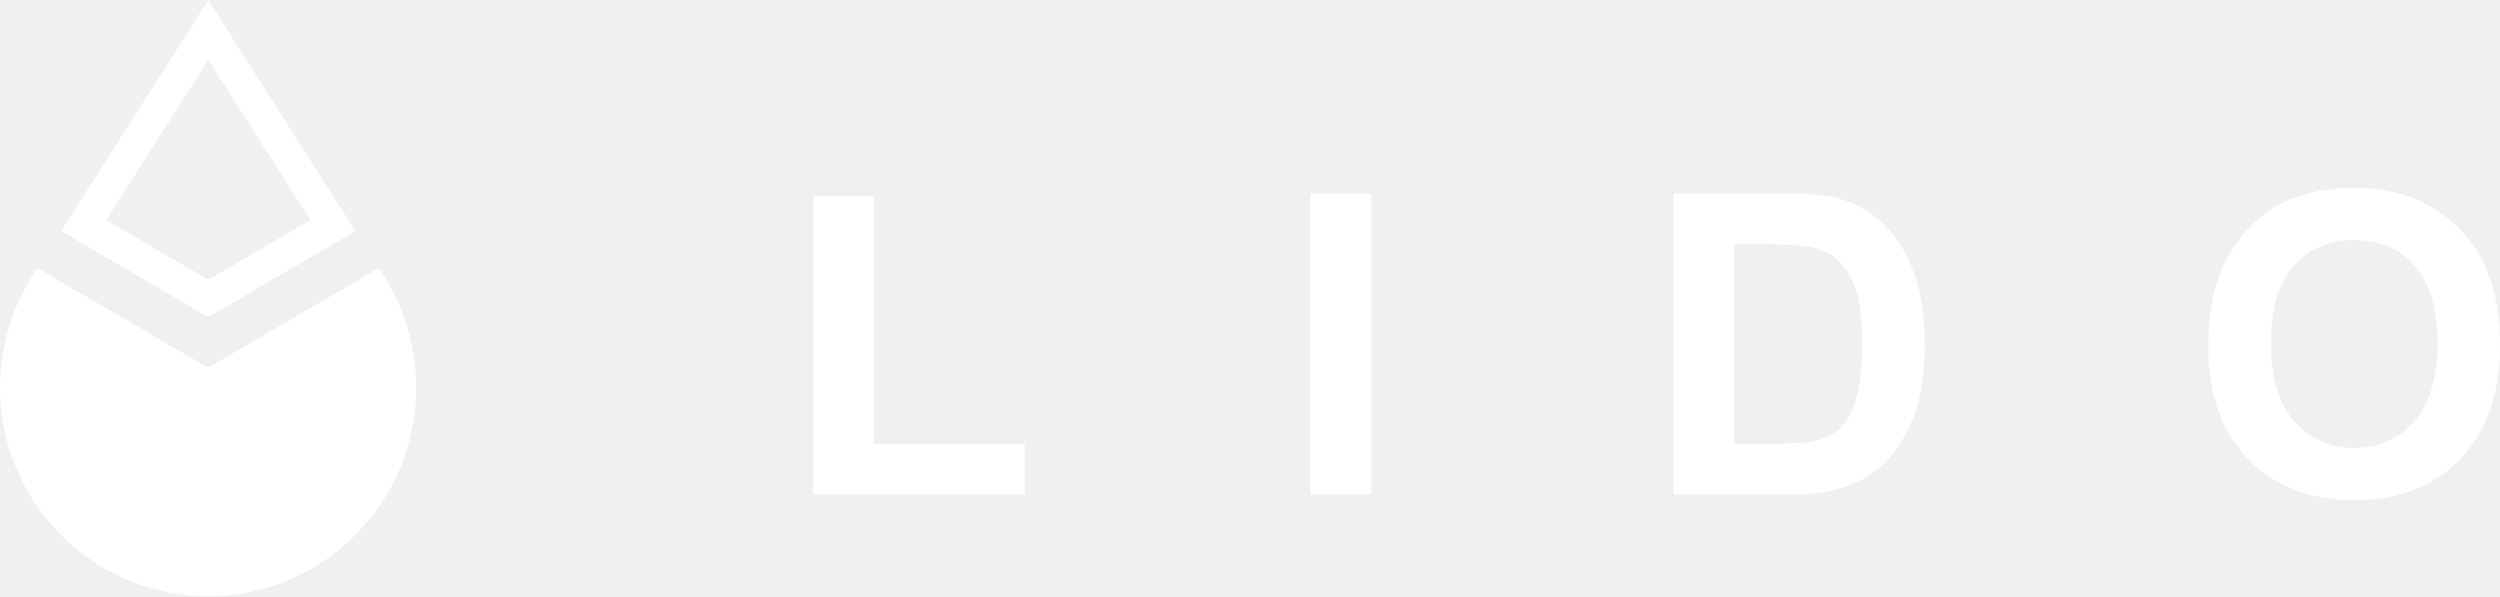
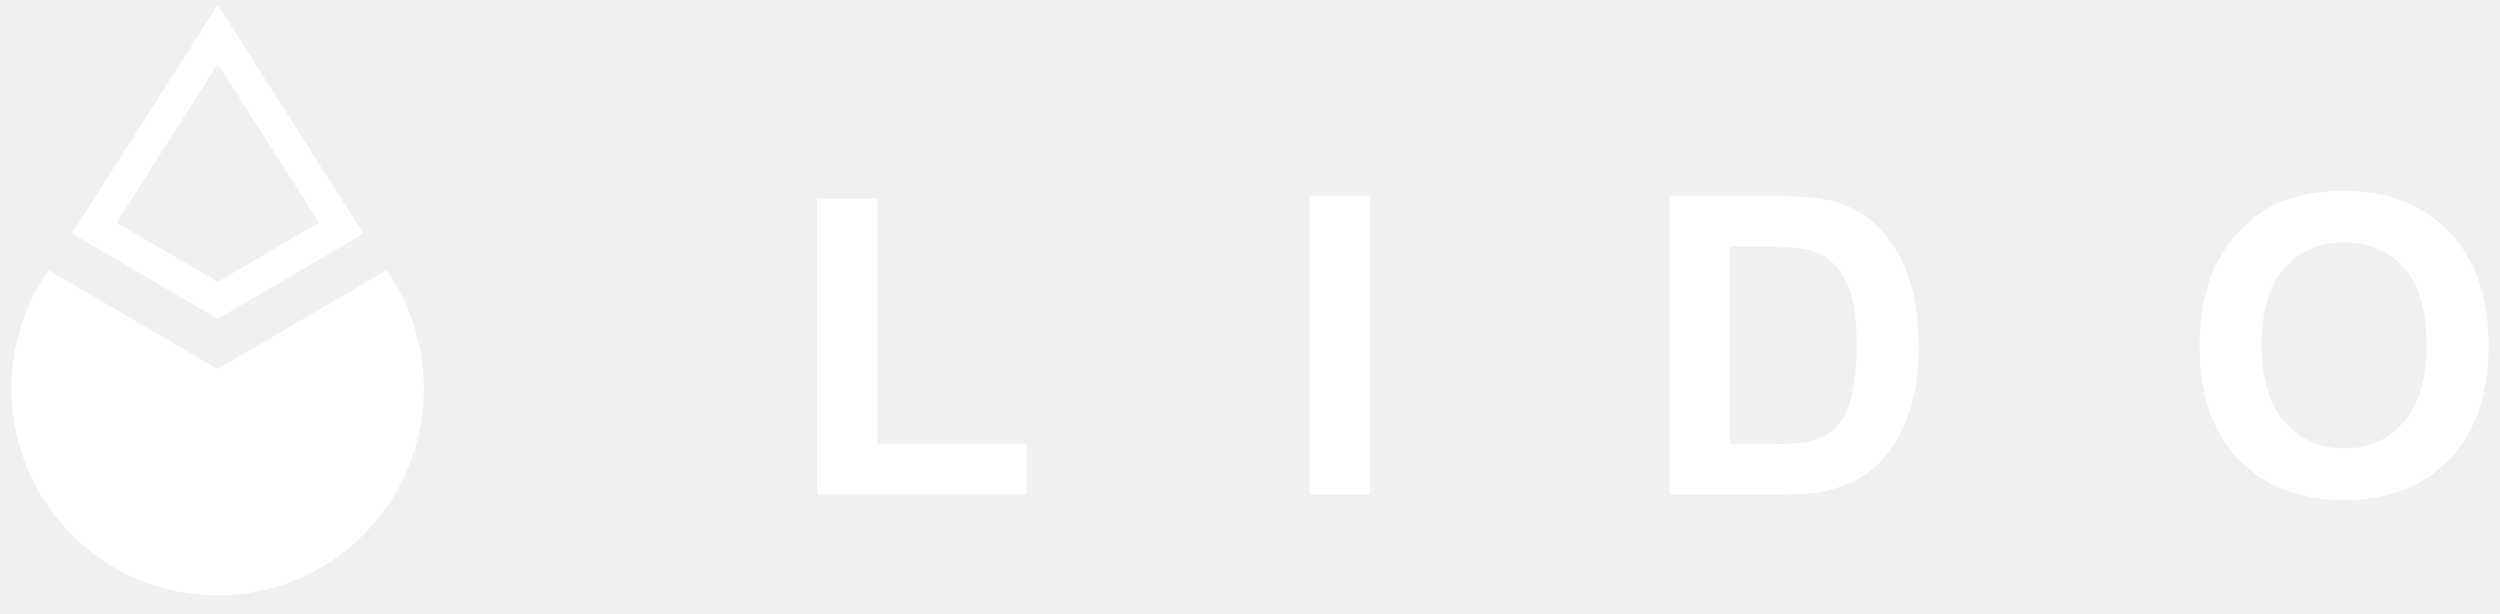
- <svg xmlns="http://www.w3.org/2000/svg" width="109" height="26" viewBox="0 0 109 26" fill="none">
-   <g clip-path="url(#clip0_7922_26657)">
-     <path fill-rule="evenodd" clip-rule="evenodd" d="M9.082 0.009L15.495 10.077L9.082 13.826L2.664 10.072L9.082 0.009ZM4.63 9.596L9.082 2.613L13.533 9.596L9.082 12.196L4.63 9.596Z" fill="white" />
-     <path d="M9.073 16.032L1.631 11.685L1.426 12.004C-0.863 15.6 -0.353 20.311 2.66 23.33C6.204 26.883 11.946 26.883 15.491 23.33C18.504 20.311 19.014 15.604 16.721 12.004L16.516 11.685L9.073 16.032Z" fill="white" />
-     <path d="M35.456 21.56V8.539H38.106V19.341H44.677V21.56H35.456ZM57.125 21.56V8.434H59.78V21.565H57.125V21.56ZM72.96 8.434H77.782C78.872 8.434 79.701 8.517 80.272 8.683C81.039 8.91 81.698 9.312 82.243 9.893C82.792 10.47 83.206 11.178 83.494 12.021C83.777 12.86 83.921 13.896 83.921 15.124C83.921 16.207 83.786 17.134 83.52 17.916C83.193 18.873 82.727 19.646 82.121 20.236C81.663 20.686 81.044 21.036 80.268 21.285C79.683 21.473 78.907 21.565 77.931 21.565H72.965V8.434H72.96ZM75.611 10.649V19.341H77.578C78.314 19.341 78.842 19.297 79.169 19.214C79.6 19.109 79.954 18.925 80.233 18.668C80.516 18.41 80.747 17.99 80.922 17.4C81.1 16.815 81.192 16.011 81.192 14.997C81.192 13.983 81.105 13.206 80.922 12.664C80.743 12.117 80.494 11.698 80.176 11.392C79.858 11.091 79.452 10.881 78.955 10.776C78.589 10.693 77.865 10.649 76.793 10.649H75.611ZM96.282 15.076C96.282 13.739 96.482 12.611 96.884 11.702C97.18 11.034 97.59 10.431 98.104 9.898C98.619 9.364 99.186 8.971 99.796 8.713C100.611 8.368 101.557 8.193 102.621 8.193C104.553 8.193 106.096 8.796 107.26 9.998C108.42 11.204 109 12.873 109 15.019C109 17.143 108.424 18.808 107.273 20.005C106.122 21.206 104.583 21.805 102.661 21.805C100.712 21.805 99.159 21.211 98.008 20.014C96.857 18.816 96.282 17.173 96.282 15.076ZM99.011 14.988C99.011 16.478 99.356 17.606 100.04 18.375C100.725 19.144 101.597 19.529 102.652 19.529C103.711 19.529 104.575 19.148 105.255 18.384C105.931 17.619 106.271 16.478 106.271 14.953C106.271 13.446 105.939 12.323 105.281 11.58C104.623 10.837 103.746 10.466 102.652 10.466C101.562 10.466 100.677 10.841 100.01 11.589C99.347 12.345 99.011 13.476 99.011 14.988Z" fill="white" />
+ <svg xmlns="http://www.w3.org/2000/svg" width="110" height="27" viewBox="0 0 110 27" fill="none">
+   <g clip-path="url(#clip0_8157_3297)">
+     <path fill-rule="evenodd" clip-rule="evenodd" d="M9.582 0.209L15.995 10.277L9.582 14.027L3.164 10.273L9.582 0.209ZM5.13 9.797L9.582 2.814L14.033 9.797L9.582 12.397L5.13 9.797Z" fill="white" />
+     <path d="M9.573 16.233L2.131 11.885L1.926 12.204C-0.363 15.801 0.147 20.511 3.16 23.531C6.704 27.083 12.446 27.083 15.991 23.531C19.004 20.511 19.514 15.805 17.221 12.204L17.016 11.885L9.573 16.233Z" fill="white" />
+     <path d="M35.955 21.761V8.739H38.606V19.541H45.177V21.761H35.955ZM57.625 21.761V8.634H60.28V21.765H57.625V21.761ZM73.46 8.634H78.282C79.372 8.634 80.201 8.717 80.772 8.883C81.539 9.111 82.198 9.513 82.743 10.094C83.292 10.671 83.706 11.379 83.994 12.222C84.277 13.061 84.421 14.097 84.421 15.324C84.421 16.408 84.286 17.334 84.02 18.117C83.693 19.074 83.227 19.847 82.621 20.437C82.163 20.887 81.544 21.237 80.767 21.486C80.183 21.674 79.407 21.765 78.431 21.765H73.465V8.634H73.46ZM76.111 10.85V19.541H78.077C78.814 19.541 79.342 19.497 79.669 19.415C80.1 19.31 80.454 19.126 80.733 18.868C81.016 18.61 81.247 18.191 81.421 17.601C81.6 17.015 81.692 16.212 81.692 15.198C81.692 14.184 81.605 13.406 81.421 12.864C81.243 12.318 80.994 11.899 80.676 11.593C80.358 11.291 79.952 11.081 79.455 10.976C79.089 10.893 78.365 10.85 77.293 10.85H76.111ZM96.782 15.276C96.782 13.939 96.982 12.812 97.383 11.903C97.68 11.234 98.09 10.631 98.604 10.098C99.119 9.565 99.686 9.172 100.296 8.914C101.111 8.569 102.057 8.394 103.121 8.394C105.053 8.394 106.596 8.997 107.76 10.199C108.92 11.405 109.5 13.074 109.5 15.22C109.5 17.343 108.924 19.008 107.773 20.205C106.622 21.407 105.083 22.006 103.16 22.006C101.212 22.006 99.659 21.412 98.508 20.214C97.357 19.017 96.782 17.374 96.782 15.276ZM99.511 15.189C99.511 16.679 99.856 17.806 100.54 18.576C101.225 19.345 102.097 19.729 103.152 19.729C104.211 19.729 105.075 19.349 105.755 18.584C106.43 17.82 106.771 16.679 106.771 15.154C106.771 13.646 106.439 12.523 105.781 11.78C105.122 11.038 104.246 10.666 103.152 10.666C102.062 10.666 101.177 11.042 100.51 11.789C99.847 12.545 99.511 13.677 99.511 15.189Z" fill="white" />
  </g>
  <defs>
-     <clipPath id="clip0_7922_26657">
-       <rect width="109" height="26" fill="white" />
+     <clipPath id="clip0_8157_3297">
+       <rect width="109" height="26" fill="white" transform="translate(0.5 0.200745)" />
    </clipPath>
  </defs>
</svg>
